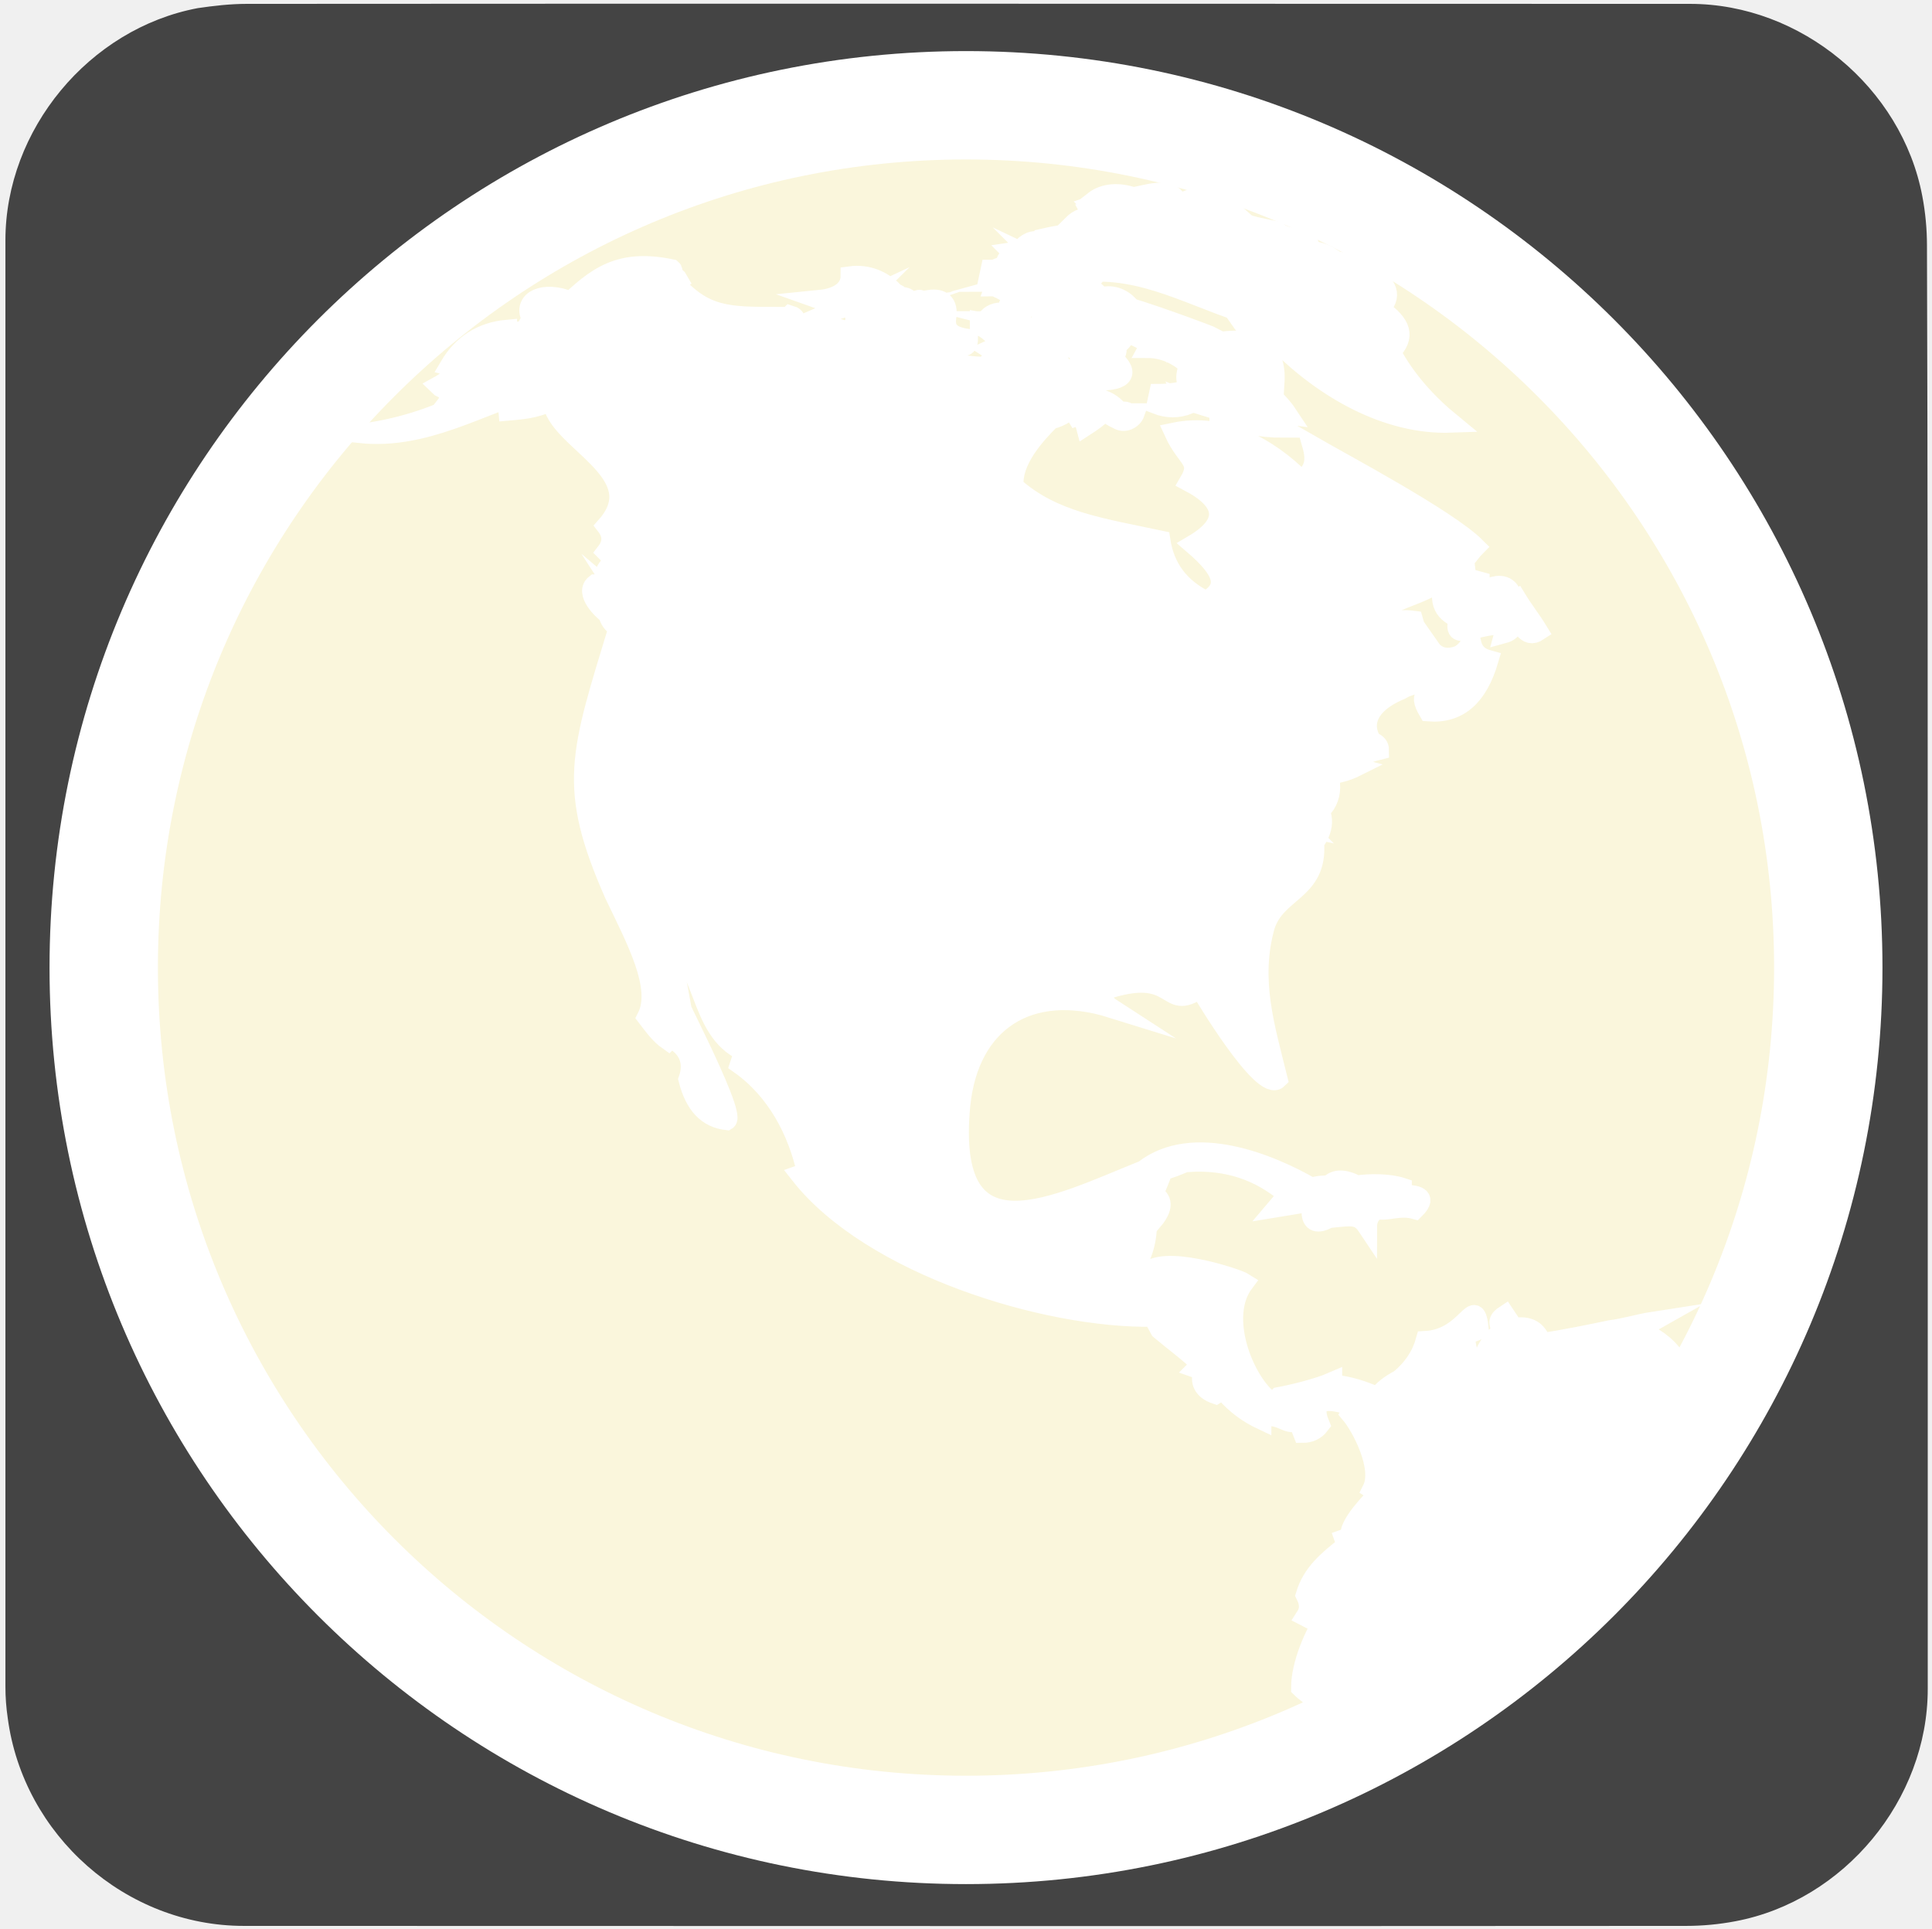
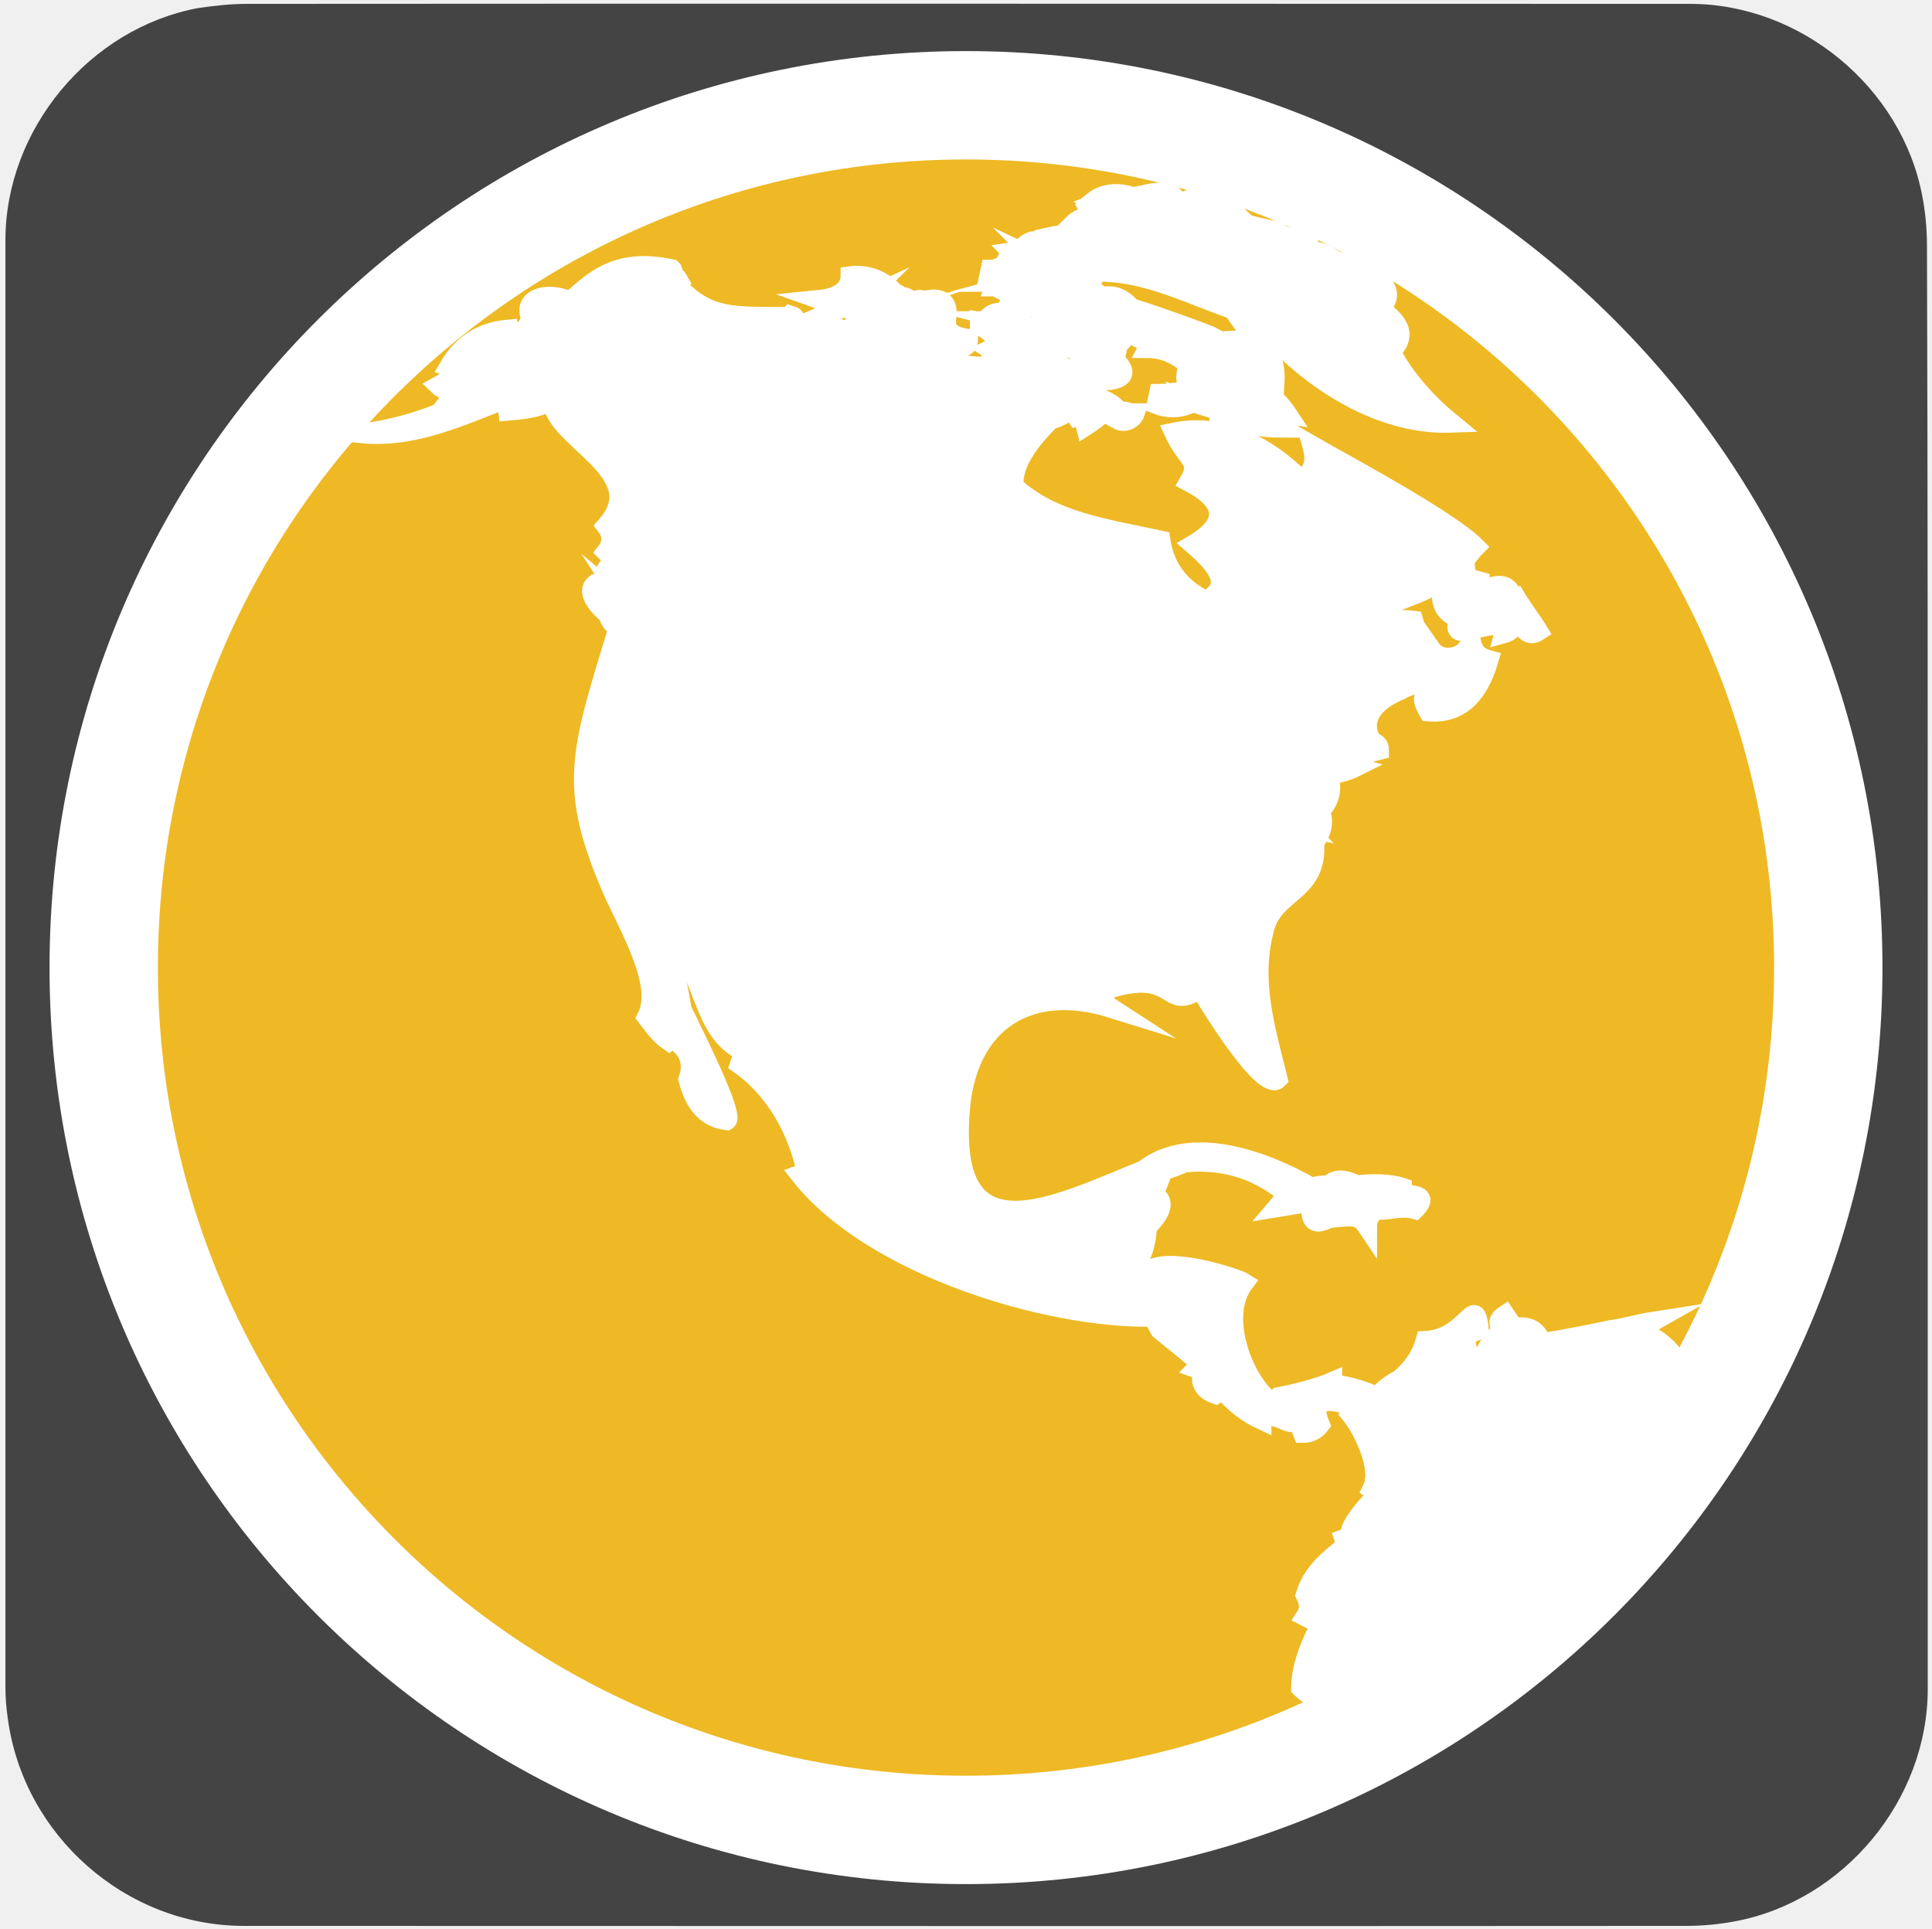
<svg xmlns="http://www.w3.org/2000/svg" viewBox="0 0 499.2 498.4" overflow="hidden" preserveAspectRatio="xMidYMid meet" id="eaf-7b7d-0">
  <defs>
    <clipPath id="eaf-7b7d-1">
      <rect x="0" y="0" width="499.2" height="498.4" />
    </clipPath>
    <style>#eaf-7b7d-0 * {animation: 7000ms linear infinite normal both running;offset-rotate:0deg}@keyframes eaf-7b7d-2{0%,100%{transform:translate(249.6px,250px)}}@keyframes eaf-7b7d-3{0%{transform:rotate(0)}14.29%{transform:rotate(0);animation-timing-function:ease-in-out}25.71%,100%{transform:rotate(360deg)}}@keyframes eaf-7b7d-4{0%{transform:scale(1,1)}35.24%{transform:scale(1,1);animation-timing-function:ease-in-out}40.01%{transform:scale(1.0781,0.6635)}42.87%{transform:scale(1.0781,0.6635);animation-timing-function:ease-in-out}44.77%{transform:scale(0.5,0.5)}95.24%{transform:scale(0.5,0.5);animation-timing-function:ease-in-out}97.63%,100%{transform:scale(1,1)}}@keyframes eaf-7b7d-5{0%,100%{transform:translate(-255.4px,-249.2px)}}@keyframes eaf-7b7d-6{0%,100%{transform:none;offset-path:path("m140.572 246.212l0 0.387l-129.056 -29.649l0 0l475.97 118.058l0 0l-250.315 -84.2")}}@keyframes eaf-7b7d-7{0%{offset-distance:0%}50%{offset-distance:0.044%}61.91%{offset-distance:14.967%}67.16%{offset-distance:14.967%}82.39%{offset-distance:70.236%}85.24%{offset-distance:70.236%}90.96%,100%{offset-distance:100%}}@keyframes eaf-7b7d-8{0%{transform:rotate(12deg)}61.91%{transform:rotate(11deg)}67.16%{transform:rotate(-163deg)}82.39%{transform:rotate(-163deg)}85.24%,100%{transform:rotate(-334deg)}}@keyframes eaf-7b7d-9{0%,100%{transform:matrix(1.661,0,0,1.661,-42.3218,-430.8304)}}@keyframes eaf-7b7d-10{0%{opacity:0}48.57%{opacity:0}50%{opacity:1}90.96%{opacity:1}91.43%,100%{opacity:0}}@keyframes eaf-7b7d-11{0%{opacity:0}48.57%{opacity:0}49.06%{opacity:1}70%{opacity:1}70.47%{opacity:0}82.39%{opacity:0}82.86%{opacity:1}90.96%{opacity:1}91.43%,100%{opacity:0}}</style>
  </defs>
  <g clip-path="url('#eaf-7b7d-1')" style="isolation: isolate;">
    <g>
      <g>
        <path fill="#444444" d="m498.1 249.4c0 62.3 0 124.7 0 187c0 28.6 -21.6 54.7 -49.7 60c-4.2 0.8 -8.5 1.2 -12.7 1.2c-124.2 0.1 -248.5 0 -372.7 0c-30.5 0 -57 -23.4 -61 -53.7c-0.4 -2.7 -0.6 -5.4 -0.6 -8.1c0 -124.5 0 -249.1 0 -373.7c0 -28.6 21.6 -54.7 49.7 -60c4.1 -0.6 8.4 -1.1 12.6 -1.1c124.4 -0.1 248.7 0 373 0c28.6 0 54.7 21.6 60 49.7c0.8 4.2 1.2 8.5 1.2 12.7c0.2 62 0.2 124 0.2 186z" />
      </g>
      <g transform="translate(-5.8 0.8)" style="animation-name: eaf-7b7d-2, eaf-7b7d-3, eaf-7b7d-4, eaf-7b7d-5; animation-composition: replace, add, add, add;">
        <g>
          <g>
-             <ellipse fill="#faf6dc" stroke="#ffffff" stroke-width="28" stroke-miterlimit="8" rx="222.8" ry="222.8" transform="translate(255.4 249.2)" />
+             <ellipse stroke="#ffffff" stroke-width="28" stroke-miterlimit="8" rx="222.8" ry="222.8" transform="translate(255.4 249.2)" style="fill: rgb(238, 185, 36);" />
          </g>
        </g>
        <g>
          <g>
            <path fill="#ffffff" stroke="#ffffff" stroke-width="5" stroke-miterlimit="10" d="m438.6 350c-2.2 -3.3 -5.6 -5.6 -9.5 -7.2l3.9 -2.2c-3.9 0.6 -7.2 1.7 -11.1 2.2c-2.8 0.6 -13.4 2.8 -17.8 3.3c-1.1 -3.3 -3.3 -4.5 -7.2 -3.9l-2.2 -3.3c-1.7 1.1 -2.2 2.2 -0.6 3.9c-4.5 3.9 -5.6 7.8 -6.7 12.8c-1.1 -1.7 -4.5 -13.9 -2.2 -11.7l2.8 -1.1c-1.1 -10 -2.8 2.2 -13.9 2.8c-1.1 3.9 -3.3 7.2 -6.7 10c-2.2 1.1 -4.5 2.8 -5.6 4.5c-3.9 -1.7 -7.2 -2.8 -11.7 -3.3l0 -0.6c-3.9 1.7 -10.6 3.3 -13.9 3.9c-0.6 0.6 -1.7 1.1 -2.8 0.6c-6.1 -5 -12.8 -21.2 -6.1 -30.1c-1.7 -1.1 -21.7 -7.8 -25.6 -2.2c-0.6 0 -1.7 -0.6 -2.2 -0.6l0.6 0.6l-1.7 -1.1c2.8 -3.3 3.9 -7.8 3.9 -12.8l-1.1 0l0 -0.6c1.1 -0.6 1.7 0 2.2 1.1c2.8 -3.3 3.3 -5.6 0.6 -7.2c0.6 -2.2 1.7 -3.9 2.2 -6.1c3.9 -1.1 7.2 -2.8 8.4 -3.3l-1.7 1.1c10 -0.6 18.4 2.2 25.6 8.4l-2.8 3.3l6.7 -1.1c3.3 -0.6 6.1 -1.1 9.5 -1.7c0 1.1 1.1 2.2 2.2 2.8c-2.8 1.7 -6.1 2.2 -9.5 1.1c0 2.8 1.7 3.3 4.5 1.7c6.1 -0.6 7.8 -1.1 10 2.2c0 -2.2 1.1 -3.9 2.8 -4.5c2.2 0.6 5.6 -1.1 9.5 0c2.8 -2.8 1.7 -3.9 -3.3 -3.9l0 -1.8c-3.3 -1.1 -8.4 -1.1 -11.7 -0.6c-3.3 -1.7 -5.6 -1.7 -7.2 0c-1.1 0 -2.8 0 -4.5 0.6c-10.6 -6.1 -30.6 -14.5 -43.4 -4.5c-22.3 8.9 -51.2 24.5 -47.3 -16.7c2.2 -21.7 17.8 -31.7 39 -25.1c-1.7 -1.1 -2.2 -2.2 -2.2 -4.5c19.5 -6.7 15.6 6.1 25.1 -0.6c0.6 1.1 16.2 27.3 20.1 23.4c-3.3 -13.4 -7.2 -25.6 -3.3 -39.5c2.8 -8.9 12.8 -8.9 12.8 -20.1c-1.1 -2.2 -2.8 -4.5 -5.6 -6.1l2.8 0.6c-1.7 -1.7 -1.7 -3.3 -1.1 -5c0 2.8 1.1 4.5 3.9 5.6l-0.6 3.3l0.6 0c2.8 -3.9 2.8 -7.8 -1.1 -11.1c1.7 0 2.8 1.1 3.3 2.2c1.7 -2.2 2.2 -4.5 1.7 -7.2l-1.1 0l0.6 -1.7l0 0.6c2.8 -0.6 5 -1.1 7.2 -2.2c-2.2 -0.6 -4.5 -0.6 -6.7 0.6c3.9 -2.2 8.4 -3.9 12.8 -5c0 -1.1 -0.6 -1.7 -1.7 -2.2l1.1 1.7c-4.5 -5 -3.3 -11.1 6.1 -15l1.1 -0.6c2.8 -1.1 5.6 -1.7 8.9 -2.2c-2.2 4.5 -6.1 2.8 -2.8 8.4c7.8 0.6 12.8 -3.9 15.6 -13.4c-2.2 -0.6 -3.9 -1.7 -4.5 -4.5c-1.1 1.7 -2.2 2.8 -3.3 3.3c-2.8 1.1 -5.6 0.6 -7.2 -1.7c0 0.6 0 0.6 -0.6 1.1c-1.7 -1.7 -2.8 -4.5 -3.9 -8.4c-8.4 -1.1 -15 3.9 -18.9 11.7c8.4 -19.5 17.3 -15 27.3 -22.8c-2.2 5.6 -1.1 8.9 3.3 10.6c-2.2 6.7 4.5 1.1 12.3 1.7l-0.6 2.2c2.2 -0.6 2.8 -2.2 2.8 -4.5c1.7 1.7 2.8 6.1 6.1 3.9c-1.7 -2.8 -3.9 -5.6 -5.6 -8.4l-1.1 0.6c0 -2.8 -1.7 -4.5 -4.5 -3.9l-0.6 1.1l-3.3 -0.6l0 -1.7l-2.2 -0.6l-1.1 1.7c0 -2.2 -0.6 -4.5 -0.6 -6.7c1.1 -1.1 1.7 -2.2 2.8 -3.3c-7.2 -7.2 -34.5 -21.7 -42.3 -26.2c1.1 3.9 0.6 6.7 -2.8 8.9c-8.4 -8.4 -20.1 -15 -32.9 -12.3c3.3 7.2 7.2 7.2 3.9 12.8c9.5 5 10.6 10.6 1.1 16.2c7.8 6.7 9.5 11.1 3.3 14.5c-6.7 -3.3 -10.6 -8.4 -11.7 -15.6c-15.6 -3.3 -27.9 -5 -37.9 -13.9c-0.6 -6.7 5.6 -13.4 9.5 -17.3c2.8 -0.6 5 -2.2 6.7 -4.5c0 1.7 -0.6 3.3 -2.2 4.5c2.2 -1.1 3.9 -0.6 4.5 1.7c1.7 -1.1 3.3 -2.2 5 -3.9c1.1 1.1 2.2 1.7 3.3 2.2c1.7 1.1 3.9 0 4.5 -1.7l-1.7 0c-0.6 -0.6 -1.7 -0.6 -2.2 0c-1.7 -2.8 -5.6 -4.5 -8.9 -3.9l0 -0.6c0.6 -1.1 1.1 -2.2 1.1 -3.9c8.9 0.6 10.6 -1.7 6.1 -5.6c1.1 -1.7 1.1 -2.8 0.6 -3.3c1.1 -0.6 2.2 -1.7 2.8 -3.3c2.2 0.6 3.9 1.7 6.1 2.8l-0.6 1.1c3.9 0 7.8 1.7 10.6 4.5c-1.1 2.2 -1.1 4.5 0.6 6.1c-2.8 0.6 -5.6 1.1 -8.4 1.1l-0.6 2.8c2.8 1.1 5.6 1.1 8.4 0l-0.6 -1.1c2.8 1.1 5.6 1.7 8.4 2.8l0 1.1c5 2.2 10.6 3.3 16.7 3.3c-2.8 -2.2 -6.1 -3.9 -9.5 -5.6c3.3 1.1 6.7 1.7 10.6 2.2c-3.3 -5 -8.9 -8.9 -14.5 -11.1c3.9 -1.7 7.2 -1.1 11.1 2.8c0.6 -9.5 -5 -12.8 -17.8 -10l2.2 -1.7c-1.1 -0.6 -20.6 -7.8 -24.5 -8.4c-0.6 1.7 -1.7 2.2 -3.9 2.2c0 -1.1 -0.6 -2.2 -0.6 -2.8c0.6 0.6 1.1 0.6 1.7 1.1c1.7 -0.6 3.3 -0.6 5 -0.6c-2.2 -2.2 -5 -2.8 -7.8 -1.7c-0.6 -0.6 -1.1 -0.6 -1.7 -0.6c0.6 -0.6 1.1 -0.6 1.1 -1.1c-0.6 -0.6 -1.7 -0.6 -2.8 -1.1c1.1 -0.6 1.7 -1.1 1.1 -1.7c1.7 -1.1 2.2 -1.7 1.1 -2.2c15.6 -0.6 29 8.4 42.9 11.7c-1.7 -0.6 -3.3 0 -5 0.6c3.9 5.6 6.7 5.6 7.8 1.1c3.3 1.7 4.5 3.3 2.2 5c11.7 11.7 27.9 21.2 44.6 20.6c-6.1 -5 -11.7 -11.1 -15.6 -18.4c3.9 -3.9 2.8 -7.2 -2.8 -11.1c3.3 -3.3 2.2 -6.1 -2.8 -9.5c-1.1 0.6 -2.2 1.1 -2.8 1.7c-1.1 -1.7 -2.8 -2.8 -5 -2.8c1.7 0.6 3.9 0.6 5.6 1.1l0 -1.1c-3.3 -1.1 -7.2 -2.2 -10.6 -2.8l2.8 0c-1.7 -1.1 -3.9 -1.7 -6.1 -1.7c1.7 -1.7 0 -2.8 -3.3 -2.2l0.6 -1.1c-1.7 0 -3.9 -0.6 -5 -1.7c-2.8 -0.6 -6.1 -1.1 -8.9 -2.2l0 -0.6c-6.7 -6.1 -12.3 -7.2 -16.7 -3.9c-0.6 -3.3 -3.3 -3.9 -8.4 -2.8c0.6 1.1 1.7 1.7 2.2 2.2c-1.7 -0.6 -2.8 -1.1 -4.5 -1.1l1.1 0.6c-2.2 0.6 -2.2 0.6 -3.9 0.6l1.7 -1.7c-3.3 -1.1 -7.2 -1.1 -10 1.1l1.1 0.6l-1.7 0.6c1.1 1.1 2.2 2.2 3.9 2.2l2.2 0l-6.1 0l0.6 1.1c-2.2 -0.6 -3.9 0 -5.6 1.7l1.7 0.6c-0.6 1.1 -0.6 1.7 -1.1 1.7c-2.8 0 -5.6 0.6 -7.8 1.1l0 1.3c-2.2 -1.1 -3.9 -0.6 -5.6 1.1c0 0.6 0.6 1.1 1.1 1.1c2.2 1.7 5 2.2 7.8 1.7c-1.1 1.1 -2.2 1.7 -4.5 0.6l0.6 0.6c-2.2 -2.2 -4.5 -3.3 -7.8 -2.8l0.6 0.6c-2.2 1.1 -2.8 2.2 -1.1 3.3c-1.1 -0.6 -2.8 0 -3.9 0.6l-1.1 0l-0.6 2.8l2.2 0l-0.6 1.7c0.6 0 1.1 0.6 1.7 0.6c0.6 0.6 1.1 0.6 1.7 0.6c0.6 0.6 1.1 1.1 2.2 1.7c-1.7 0.6 -2.2 1.7 -2.2 3.9c-2.2 -0.6 -3.9 0 -5 1.1l1.1 1.7l-3.3 -0.6l0 1.1c1.7 0.6 3.3 2.2 4.5 3.3c0.6 0 0.6 0 1.1 0.6c-0.6 1.1 -1.7 1.7 -2.8 2.2c1.7 1.1 3.3 1.7 5 1.7c0.6 1.1 0.6 1.7 1.1 2.2c-1.7 -0.6 -2.8 0 -2.8 2.2c-1.1 -4.5 -2.8 -4.5 -4.5 -1.7c-3.3 0 -6.7 -0.6 -10.6 -1.1c1.7 -0.6 2.8 -1.7 3.9 -3.3l-1.1 -1.1c2.2 0.6 3.3 0.6 3.3 -1.7c-4.5 -0.6 -6.1 -2.2 -5.6 -5.6c0.5 -3.4 -1.1 -5 -4.5 -4.5c0.6 1.7 0 3.3 -1.1 3.9c0 -3.9 -1.1 -5 -3.3 -2.8c-1.1 -2.2 -2.8 -2.2 -5 -1.1l1.7 -1.1c-0.6 -0.6 -1.7 -0.6 -2.2 -1.1l0.6 0c-2.8 -2.8 -6.7 -4.5 -11.1 -3.9c0 3.3 -2.8 5.6 -7.8 6.1c1.7 0.6 2.2 1.7 1.7 3.3c3.3 -0.6 6.1 -1.7 9.5 -3.3c-0.6 0.6 -1.7 1.1 -2.2 2.2c1.1 1.1 2.8 1.7 4.5 1.1l-4.5 0.6l0 1.1c3.3 0 6.1 0.6 8.9 1.7c-3.3 0 -6.1 0 -8.9 0.6l0.6 2.8c2.8 -0.6 4.5 0.6 3.9 2.2c1.7 1.1 3.3 1.7 5 2.2c-3.3 0.6 -6.7 0.6 -9.5 -0.6l3.3 -1.1c-2.8 -3.9 -7.2 -6.1 -12.8 -6.1c-1.1 1.1 -2.2 1.1 -3.9 1.1l1.7 -2.2l-3.9 1.7c0.6 -1.7 0.6 -2.8 -1.1 -3.3c-1.1 1.1 -2.2 1.7 -3.3 1.7l0 -1.3c-12.8 0 -18.9 0 -26.7 -8.9l1.1 -0.6c-0.6 -1.1 -1.7 -1.1 -2.8 -0.6c1.1 -0.6 1.7 -1.7 1.1 -2.2c-13.4 -2.8 -19.5 1.7 -27.9 10l-1.7 -1.1l2.2 -1.1c-7.2 -2.2 -11.1 1.1 -8.9 5l-0.6 1.1c1.1 -0.6 2.8 -0.6 3.9 0c-1.7 1.1 -6.1 2.2 -6.7 2.2l-2.8 0.6l0 -1.1c-6.7 0.6 -11.7 3.9 -15 9.5l2.2 0.6c-1.1 1.7 -2.8 3.3 -5 4.5c1.1 1.1 2.2 0.6 3.3 0l-0.6 2.8l1.7 -1.1l-1.7 2.2l2.2 -0.6l-0.6 0.6l2.8 0c-8.9 4.5 -17.8 7.2 -27.3 8.4c16.7 1.7 30.6 -7.2 45.7 -11.7c-1.7 3.3 -5 5.6 -10 6.1c6.7 -0.6 8.9 -0.6 13.9 -2.8c0.6 10 26.2 18.4 13.9 32.3c1.7 2.2 1.7 4.5 0 6.7l2.2 2.2c-3.3 2.8 -3.3 5 -1.7 7.2c-1.1 -0.6 -2.2 -1.1 -3.3 -1.1c-2.8 2.2 1.7 6.7 3.3 7.8c0.6 2.8 3.3 4.5 6.1 3.9c0 -2.8 -0.6 -5 -1.7 -6.7c3.9 3.3 7.8 6.7 2.2 12.8c1.1 -3.3 -0.6 -5.6 -3.9 -6.7c-10 32.9 -13.4 41.2 -1.1 69.1c5.6 11.7 12.3 24 8.4 31.7c1.7 2.2 3.3 4.5 5.6 6.1l0.6 -0.6c4.5 2.2 6.1 6.1 4.5 10.6c1.7 6.7 5 10 10 10.6c2.8 -1.7 -17.8 -40.1 -11.7 -29.5c-1.1 -6.1 -2.2 -11.7 -4.5 -17.3c11.1 5.6 8.4 23.4 20.6 29l-1.1 3.3c9.5 6.7 15 17.3 17.3 27.9l-1.7 0.6c18.4 23.4 63.5 37.3 91.3 36.8c1.7 0 2.2 0.6 2.8 2.2l-0.6 0.6l-1.1 -0.6l0.6 1.1c3.3 2.8 7.2 5.6 10.6 8.9l-1.1 1.1l1.7 0.6c-1.1 2.8 0 5 3.3 6.1c1.1 -0.6 1.1 -1.7 0.6 -2.8c1.1 0.6 1.7 1.1 1.7 2.2c2.8 3.3 6.1 5.6 9.5 7.2l0 -1.1c6.1 0 5.6 2.2 9.5 1.7l1.1 2.8c1.7 0 3.3 -0.6 4.5 -2.2c-2.8 -6.7 1.7 -7.2 8.9 -4.5l-1.1 1.7c2.8 3.3 8.4 13.9 5.6 19.5l1.7 1.1c-1.1 1.1 -8.4 8.4 -7.2 11.1l-1.7 0.6l0.6 1.7c-5 3.9 -8.9 7.2 -10.6 12.8c1.1 2.2 1.1 3.9 0 5.6l3.3 1.7l2.2 -2.2c-3.3 5 -6.7 12.8 -6.7 18.9c1.1 1.1 2.8 2.2 3.9 3.3c38.3 -19 71.1 -50.1 92.8 -88.6l0 0zm-152.6 -280.7l2.8 0c-0.6 0 -1.1 0.6 -1.1 0.6c-1.1 -0.1 -1.1 -0.6 -1.7 -0.6zm-20 13.4c0 0 0 -0.6 0 0c0 -0.6 0 0 0 0zm17.2 -4.5c-0.6 0.6 -1.1 1.1 -1.1 1.7c-1.1 -0.6 -1.1 -1.1 -1.7 -1.7l2.8 0zm-7.2 -8.9l-0.6 -0.6c0.6 0 0.6 0.6 1.1 0.6l0 1.1c-1.1 0 -1.7 0.6 -2.2 1.7c1.7 0 2.8 0.6 3.9 1.7c-1.1 -1.1 -2.8 -1.1 -3.9 -0.6l0.6 1.7c-1.1 0 -2.2 -0.6 -3.3 -0.6l0 -1.1c-0.6 -0.6 -1.1 -1.1 -1.7 -1.1c2.2 -0.6 3.9 -1.7 6.1 -2.8zm-9.5 0c0 0 0.6 0 0 0c0.6 0 0 0 0 0zm1.2 1.1l0.6 0l0 -0.6c-0.6 -0.6 -1.1 -0.6 -1.1 -0.6l1.7 0c0 0.6 0.6 1.1 0.6 1.7c-0.7 0.1 -1.3 -0.5 -1.8 -0.5zm-0.6 11.7c0 0 0.6 0 0.6 -0.6l0.6 0l3.9 -3.9c1.7 0.6 2.8 0.6 4.5 0.6l1.1 0c-4.5 4.5 -4.5 6.1 0 5.6l-1.7 1.7c3.3 2.2 5.6 3.3 8.4 4.5c0.6 2.2 0 5 -2.2 6.7c-1.7 -2.8 -2.8 -3.9 -5 -6.7l-2.2 2.8l-0.6 -3.3l-2.2 -0.6c3.1 -2.9 1.5 -5.1 -5.2 -6.8l0 0zm-28.4 12.8l-1.1 -1.7c1.1 0.6 1.7 0.6 2.8 0.6c0 0 -1.7 1.1 -1.7 1.1z" />
          </g>
        </g>
      </g>
      <g transform="matrix(1.6247 0.3453 -0.3453 1.6247 188.7496 -184.0032)" opacity="0" style="animation-name: eaf-7b7d-6, eaf-7b7d-7, eaf-7b7d-8, eaf-7b7d-9, eaf-7b7d-10; animation-composition: replace, add, add, add, replace;">
        <g style="filter: blur(2px);">
          <path fill="#ffa632" d="m0 0c0 0 9.947 -5.274 10.851 -7.2q0.904 -1.926 11.303 -8.65q21.25 0 22.154 0q0.904 0 12.659 8.65q-19.402 4.211 -19.402 4.211q0 0 33.15 10.989l-38.614 5.35l-21.25 -7.25l-10.851 -1.65q0 -4.45 0 -4.45z" transform="translate(93.9878 256.4)" />
        </g>
        <path fill="#b7001b" stroke="#000000" stroke-width="18" paint-order="stroke" d="m-0.896 1.388l25.701 -25.727q6.923 -5.344 96.462 11.123q19.794 -2.027 25.679 -23.972q28.072 0.701 29.5 0q1.428 -0.701 -24.45 37.276l24.45 18.102q-17.424 -0.569 -29.5 0c-12.075 0.569 -12.024 -18.339 -24.05 -16.802q-12.026 1.536 -96.103 16.802l-27.689 -16.802z" transform="matrix(0.4827 0 0 0.6717 20.182 259.713)" />
      </g>
      <g transform="matrix(0.5 0 0 0.5 121.9 125.4)" opacity="0" style="animation-name: eaf-7b7d-11;">
        <g>
          <g>
-             <ellipse fill="#faf6dc" stroke="#ffffff" stroke-width="28" stroke-miterlimit="8" rx="222.8" ry="222.8" transform="translate(255.4 249.2)" />
+             <ellipse stroke="#ffffff" stroke-width="28" stroke-miterlimit="8" rx="222.8" ry="222.8" transform="translate(255.4 249.2)" style="fill: rgb(238, 185, 36);" />
          </g>
        </g>
        <g>
          <g>
            <path fill="#ffffff" stroke="#ffffff" stroke-width="5" stroke-miterlimit="10" d="m438.6 350c-2.2 -3.3 -5.6 -5.6 -9.5 -7.2l3.9 -2.2c-3.9 0.6 -7.2 1.7 -11.1 2.2c-2.8 0.6 -13.4 2.8 -17.8 3.3c-1.1 -3.3 -3.3 -4.5 -7.2 -3.9l-2.2 -3.3c-1.7 1.1 -2.2 2.2 -0.6 3.9c-4.5 3.9 -5.6 7.8 -6.7 12.8c-1.1 -1.7 -4.5 -13.9 -2.2 -11.7l2.8 -1.1c-1.1 -10 -2.8 2.2 -13.9 2.8c-1.1 3.9 -3.3 7.2 -6.7 10c-2.2 1.1 -4.5 2.8 -5.6 4.5c-3.9 -1.7 -7.2 -2.8 -11.7 -3.3l0 -0.6c-3.9 1.7 -10.6 3.3 -13.9 3.9c-0.6 0.6 -1.7 1.1 -2.8 0.6c-6.1 -5 -12.8 -21.2 -6.1 -30.1c-1.7 -1.1 -21.7 -7.8 -25.6 -2.2c-0.6 0 -1.7 -0.6 -2.2 -0.6l0.6 0.6l-1.7 -1.1c2.8 -3.3 3.9 -7.8 3.9 -12.8l-1.1 0l0 -0.6c1.1 -0.6 1.7 0 2.2 1.1c2.8 -3.3 3.3 -5.6 0.6 -7.2c0.6 -2.2 1.7 -3.9 2.2 -6.1c3.9 -1.1 7.2 -2.8 8.4 -3.3l-1.7 1.1c10 -0.6 18.4 2.2 25.6 8.4l-2.8 3.3l6.7 -1.1c3.3 -0.6 6.1 -1.1 9.5 -1.7c0 1.1 1.1 2.2 2.2 2.8c-2.8 1.7 -6.1 2.2 -9.5 1.1c0 2.8 1.7 3.3 4.5 1.7c6.1 -0.6 7.8 -1.1 10 2.2c0 -2.2 1.1 -3.9 2.8 -4.5c2.2 0.6 5.6 -1.1 9.5 0c2.8 -2.8 1.7 -3.9 -3.3 -3.9l0 -1.8c-3.3 -1.1 -8.4 -1.1 -11.7 -0.6c-3.3 -1.7 -5.6 -1.7 -7.2 0c-1.1 0 -2.8 0 -4.5 0.6c-10.6 -6.1 -30.6 -14.5 -43.4 -4.5c-22.3 8.9 -51.2 24.5 -47.3 -16.7c2.2 -21.7 17.8 -31.7 39 -25.1c-1.7 -1.1 -2.2 -2.2 -2.2 -4.5c19.5 -6.7 15.6 6.1 25.1 -0.6c0.6 1.1 16.2 27.3 20.1 23.4c-3.3 -13.4 -7.2 -25.6 -3.3 -39.5c2.8 -8.9 12.8 -8.9 12.8 -20.1c-1.1 -2.2 -2.8 -4.5 -5.6 -6.1l2.8 0.6c-1.7 -1.7 -1.7 -3.3 -1.1 -5c0 2.8 1.1 4.5 3.9 5.6l-0.6 3.3l0.6 0c2.8 -3.9 2.8 -7.8 -1.1 -11.1c1.7 0 2.8 1.1 3.3 2.2c1.7 -2.2 2.2 -4.5 1.7 -7.2l-1.1 0l0.6 -1.7l0 0.6c2.8 -0.6 5 -1.1 7.2 -2.2c-2.2 -0.6 -4.5 -0.6 -6.7 0.6c3.9 -2.2 8.4 -3.9 12.8 -5c0 -1.1 -0.6 -1.7 -1.7 -2.2l1.1 1.7c-4.5 -5 -3.3 -11.1 6.1 -15l1.1 -0.6c2.8 -1.1 5.6 -1.7 8.9 -2.2c-2.2 4.5 -6.1 2.8 -2.8 8.4c7.8 0.6 12.8 -3.9 15.6 -13.4c-2.2 -0.6 -3.9 -1.7 -4.5 -4.5c-1.1 1.7 -2.2 2.8 -3.3 3.3c-2.8 1.1 -5.6 0.6 -7.2 -1.7c0 0.6 0 0.6 -0.6 1.1c-1.7 -1.7 -2.8 -4.5 -3.9 -8.4c-8.4 -1.1 -15 3.9 -18.9 11.7c8.4 -19.5 17.3 -15 27.3 -22.8c-2.2 5.6 -1.1 8.9 3.3 10.6c-2.2 6.7 4.5 1.1 12.3 1.7l-0.6 2.2c2.2 -0.6 2.8 -2.2 2.8 -4.5c1.7 1.7 2.8 6.1 6.1 3.9c-1.7 -2.8 -3.9 -5.6 -5.6 -8.4l-1.1 0.6c0 -2.8 -1.7 -4.5 -4.5 -3.9l-0.6 1.1l-3.3 -0.6l0 -1.7l-2.2 -0.6l-1.1 1.7c0 -2.2 -0.6 -4.5 -0.6 -6.7c1.1 -1.1 1.7 -2.2 2.8 -3.3c-7.2 -7.2 -34.5 -21.7 -42.3 -26.2c1.1 3.9 0.6 6.7 -2.8 8.9c-8.4 -8.4 -20.1 -15 -32.9 -12.3c3.3 7.2 7.2 7.2 3.9 12.8c9.5 5 10.6 10.6 1.1 16.2c7.8 6.7 9.5 11.1 3.3 14.5c-6.7 -3.3 -10.6 -8.4 -11.7 -15.6c-15.6 -3.3 -27.9 -5 -37.9 -13.9c-0.6 -6.7 5.6 -13.4 9.5 -17.3c2.8 -0.6 5 -2.2 6.7 -4.5c0 1.7 -0.6 3.3 -2.2 4.5c2.2 -1.1 3.9 -0.6 4.5 1.7c1.7 -1.1 3.3 -2.2 5 -3.9c1.1 1.1 2.2 1.7 3.3 2.2c1.7 1.1 3.9 0 4.5 -1.7l-1.7 0c-0.6 -0.6 -1.7 -0.6 -2.2 0c-1.7 -2.8 -5.6 -4.5 -8.9 -3.9l0 -0.6c0.6 -1.1 1.1 -2.2 1.1 -3.9c8.9 0.6 10.6 -1.7 6.1 -5.6c1.1 -1.7 1.1 -2.8 0.6 -3.3c1.1 -0.6 2.2 -1.7 2.8 -3.3c2.2 0.6 3.9 1.7 6.1 2.8l-0.6 1.1c3.9 0 7.8 1.7 10.6 4.5c-1.1 2.2 -1.1 4.5 0.6 6.1c-2.8 0.6 -5.6 1.1 -8.4 1.1l-0.6 2.8c2.8 1.1 5.6 1.1 8.4 0l-0.6 -1.1c2.8 1.1 5.6 1.7 8.4 2.8l0 1.1c5 2.2 10.6 3.3 16.7 3.3c-2.8 -2.2 -6.1 -3.9 -9.5 -5.6c3.3 1.1 6.7 1.7 10.6 2.2c-3.3 -5 -8.9 -8.9 -14.5 -11.1c3.9 -1.7 7.2 -1.1 11.1 2.8c0.6 -9.5 -5 -12.8 -17.8 -10l2.2 -1.7c-1.1 -0.6 -20.6 -7.8 -24.5 -8.4c-0.6 1.7 -1.7 2.2 -3.9 2.2c0 -1.1 -0.6 -2.2 -0.6 -2.8c0.6 0.6 1.1 0.6 1.7 1.1c1.7 -0.6 3.3 -0.6 5 -0.6c-2.2 -2.2 -5 -2.8 -7.8 -1.7c-0.6 -0.6 -1.1 -0.6 -1.7 -0.6c0.6 -0.6 1.1 -0.6 1.1 -1.1c-0.6 -0.6 -1.7 -0.6 -2.8 -1.1c1.1 -0.6 1.7 -1.1 1.1 -1.7c1.7 -1.1 2.2 -1.7 1.1 -2.2c15.6 -0.6 29 8.4 42.9 11.7c-1.7 -0.6 -3.3 0 -5 0.6c3.9 5.6 6.7 5.6 7.8 1.1c3.3 1.7 4.5 3.3 2.2 5c11.7 11.7 27.9 21.2 44.6 20.6c-6.1 -5 -11.7 -11.1 -15.6 -18.4c3.9 -3.9 2.8 -7.2 -2.8 -11.1c3.3 -3.3 2.2 -6.1 -2.8 -9.5c-1.1 0.6 -2.2 1.1 -2.8 1.7c-1.1 -1.7 -2.8 -2.8 -5 -2.8c1.7 0.6 3.9 0.6 5.6 1.1l0 -1.1c-3.3 -1.1 -7.2 -2.2 -10.6 -2.8l2.8 0c-1.7 -1.1 -3.9 -1.7 -6.1 -1.7c1.7 -1.7 0 -2.8 -3.3 -2.2l0.6 -1.1c-1.7 0 -3.9 -0.6 -5 -1.7c-2.8 -0.6 -6.1 -1.1 -8.9 -2.2l0 -0.6c-6.7 -6.1 -12.3 -7.2 -16.7 -3.9c-0.6 -3.3 -3.3 -3.9 -8.4 -2.8c0.6 1.1 1.7 1.7 2.2 2.2c-1.7 -0.6 -2.8 -1.1 -4.5 -1.1l1.1 0.6c-2.2 0.6 -2.2 0.6 -3.9 0.6l1.7 -1.7c-3.3 -1.1 -7.2 -1.1 -10 1.1l1.1 0.6l-1.7 0.6c1.1 1.1 2.2 2.2 3.9 2.2l2.2 0l-6.1 0l0.6 1.1c-2.2 -0.6 -3.9 0 -5.6 1.7l1.7 0.6c-0.6 1.1 -0.6 1.7 -1.1 1.7c-2.8 0 -5.6 0.6 -7.8 1.1l0 1.3c-2.2 -1.1 -3.9 -0.6 -5.6 1.1c0 0.6 0.6 1.1 1.1 1.1c2.2 1.7 5 2.2 7.8 1.7c-1.1 1.1 -2.2 1.7 -4.5 0.6l0.6 0.6c-2.2 -2.2 -4.5 -3.3 -7.8 -2.8l0.6 0.6c-2.2 1.1 -2.8 2.2 -1.1 3.3c-1.1 -0.6 -2.8 0 -3.9 0.6l-1.1 0l-0.6 2.8l2.2 0l-0.6 1.7c0.6 0 1.1 0.6 1.7 0.6c0.6 0.6 1.1 0.6 1.7 0.6c0.6 0.6 1.1 1.1 2.2 1.7c-1.7 0.6 -2.2 1.7 -2.2 3.9c-2.2 -0.6 -3.9 0 -5 1.1l1.1 1.7l-3.3 -0.6l0 1.1c1.7 0.6 3.3 2.2 4.5 3.3c0.6 0 0.6 0 1.1 0.6c-0.6 1.1 -1.7 1.7 -2.8 2.2c1.7 1.1 3.3 1.7 5 1.7c0.6 1.1 0.6 1.7 1.1 2.2c-1.7 -0.6 -2.8 0 -2.8 2.2c-1.1 -4.5 -2.8 -4.5 -4.5 -1.7c-3.3 0 -6.7 -0.6 -10.6 -1.1c1.7 -0.6 2.8 -1.7 3.9 -3.3l-1.1 -1.1c2.2 0.6 3.3 0.6 3.3 -1.7c-4.5 -0.6 -6.1 -2.2 -5.6 -5.6c0.5 -3.4 -1.1 -5 -4.5 -4.5c0.6 1.7 0 3.3 -1.1 3.9c0 -3.9 -1.1 -5 -3.3 -2.8c-1.1 -2.2 -2.8 -2.2 -5 -1.1l1.7 -1.1c-0.6 -0.6 -1.7 -0.6 -2.2 -1.1l0.6 0c-2.8 -2.8 -6.7 -4.5 -11.1 -3.9c0 3.3 -2.8 5.6 -7.8 6.1c1.7 0.6 2.2 1.7 1.7 3.3c3.3 -0.6 6.1 -1.7 9.5 -3.3c-0.6 0.6 -1.7 1.1 -2.2 2.2c1.1 1.1 2.8 1.7 4.5 1.1l-4.5 0.6l0 1.1c3.3 0 6.1 0.6 8.9 1.7c-3.3 0 -6.1 0 -8.9 0.6l0.6 2.8c2.8 -0.6 4.5 0.6 3.9 2.2c1.7 1.1 3.3 1.7 5 2.2c-3.3 0.6 -6.7 0.6 -9.5 -0.6l3.3 -1.1c-2.8 -3.9 -7.2 -6.1 -12.8 -6.1c-1.1 1.1 -2.2 1.1 -3.9 1.1l1.7 -2.2l-3.9 1.7c0.6 -1.7 0.6 -2.8 -1.1 -3.3c-1.1 1.1 -2.2 1.7 -3.3 1.7l0 -1.3c-12.8 0 -18.9 0 -26.7 -8.9l1.1 -0.6c-0.6 -1.1 -1.7 -1.1 -2.8 -0.6c1.1 -0.6 1.7 -1.7 1.1 -2.2c-13.4 -2.8 -19.5 1.7 -27.9 10l-1.7 -1.1l2.2 -1.1c-7.2 -2.2 -11.1 1.1 -8.9 5l-0.6 1.1c1.1 -0.6 2.8 -0.6 3.9 0c-1.7 1.1 -6.1 2.2 -6.7 2.2l-2.8 0.6l0 -1.1c-6.7 0.6 -11.7 3.9 -15 9.5l2.2 0.6c-1.1 1.7 -2.8 3.3 -5 4.5c1.1 1.1 2.2 0.6 3.3 0l-0.6 2.8l1.7 -1.1l-1.7 2.2l2.2 -0.6l-0.6 0.6l2.8 0c-8.9 4.5 -17.8 7.2 -27.3 8.4c16.7 1.7 30.6 -7.2 45.7 -11.7c-1.7 3.3 -5 5.6 -10 6.1c6.7 -0.6 8.9 -0.6 13.9 -2.8c0.6 10 26.2 18.4 13.9 32.3c1.7 2.2 1.7 4.5 0 6.7l2.2 2.2c-3.3 2.8 -3.3 5 -1.7 7.2c-1.1 -0.6 -2.2 -1.1 -3.3 -1.1c-2.8 2.2 1.7 6.7 3.3 7.8c0.6 2.8 3.3 4.5 6.1 3.9c0 -2.8 -0.6 -5 -1.7 -6.7c3.9 3.3 7.8 6.7 2.2 12.8c1.1 -3.3 -0.6 -5.6 -3.9 -6.7c-10 32.9 -13.4 41.2 -1.1 69.1c5.6 11.7 12.3 24 8.4 31.7c1.7 2.2 3.3 4.5 5.6 6.1l0.6 -0.6c4.5 2.2 6.1 6.1 4.5 10.6c1.7 6.7 5 10 10 10.6c2.8 -1.7 -17.8 -40.1 -11.7 -29.5c-1.1 -6.1 -2.2 -11.7 -4.5 -17.3c11.1 5.6 8.4 23.4 20.6 29l-1.1 3.3c9.5 6.7 15 17.3 17.3 27.9l-1.7 0.6c18.4 23.4 63.5 37.3 91.3 36.8c1.7 0 2.2 0.6 2.8 2.2l-0.6 0.6l-1.1 -0.6l0.6 1.1c3.3 2.8 7.2 5.6 10.6 8.9l-1.1 1.1l1.7 0.6c-1.1 2.8 0 5 3.3 6.1c1.1 -0.6 1.1 -1.7 0.6 -2.8c1.1 0.6 1.7 1.1 1.7 2.2c2.8 3.3 6.1 5.6 9.5 7.2l0 -1.1c6.1 0 5.6 2.2 9.5 1.7l1.1 2.8c1.7 0 3.3 -0.6 4.5 -2.2c-2.8 -6.7 1.7 -7.2 8.9 -4.5l-1.1 1.7c2.8 3.3 8.4 13.9 5.6 19.5l1.7 1.1c-1.1 1.1 -8.4 8.4 -7.2 11.1l-1.7 0.6l0.6 1.7c-5 3.9 -8.9 7.2 -10.6 12.8c1.1 2.2 1.1 3.9 0 5.6l3.3 1.7l2.2 -2.2c-3.3 5 -6.7 12.8 -6.7 18.9c1.1 1.1 2.8 2.2 3.9 3.3c38.3 -19 71.1 -50.1 92.8 -88.6l0 0zm-152.6 -280.7l2.8 0c-0.6 0 -1.1 0.6 -1.1 0.6c-1.1 -0.1 -1.1 -0.6 -1.7 -0.6zm-20 13.4c0 0 0 -0.6 0 0c0 -0.6 0 0 0 0zm17.2 -4.5c-0.6 0.6 -1.1 1.1 -1.1 1.7c-1.1 -0.6 -1.1 -1.1 -1.7 -1.7l2.8 0zm-7.2 -8.9l-0.6 -0.6c0.6 0 0.6 0.6 1.1 0.6l0 1.1c-1.1 0 -1.7 0.6 -2.2 1.7c1.7 0 2.8 0.6 3.9 1.7c-1.1 -1.1 -2.8 -1.1 -3.9 -0.6l0.6 1.7c-1.1 0 -2.2 -0.6 -3.3 -0.6l0 -1.1c-0.6 -0.6 -1.1 -1.1 -1.7 -1.1c2.2 -0.6 3.9 -1.7 6.1 -2.8zm-9.5 0c0 0 0.6 0 0 0c0.6 0 0 0 0 0zm1.2 1.1l0.6 0l0 -0.6c-0.6 -0.6 -1.1 -0.6 -1.1 -0.6l1.7 0c0 0.6 0.6 1.1 0.6 1.7c-0.7 0.1 -1.3 -0.5 -1.8 -0.5zm-0.6 11.7c0 0 0.6 0 0.6 -0.6l0.6 0l3.9 -3.9c1.7 0.6 2.8 0.6 4.5 0.6l1.1 0c-4.5 4.5 -4.5 6.1 0 5.6l-1.7 1.7c3.3 2.2 5.6 3.3 8.4 4.5c0.6 2.2 0 5 -2.2 6.7c-1.7 -2.8 -2.8 -3.9 -5 -6.7l-2.2 2.8l-0.6 -3.3l-2.2 -0.6c3.1 -2.9 1.5 -5.1 -5.2 -6.8l0 0zm-28.4 12.8l-1.1 -1.7c1.1 0.6 1.7 0.6 2.8 0.6c0 0 -1.7 1.1 -1.7 1.1z" />
          </g>
        </g>
      </g>
    </g>
  </g>
</svg>
